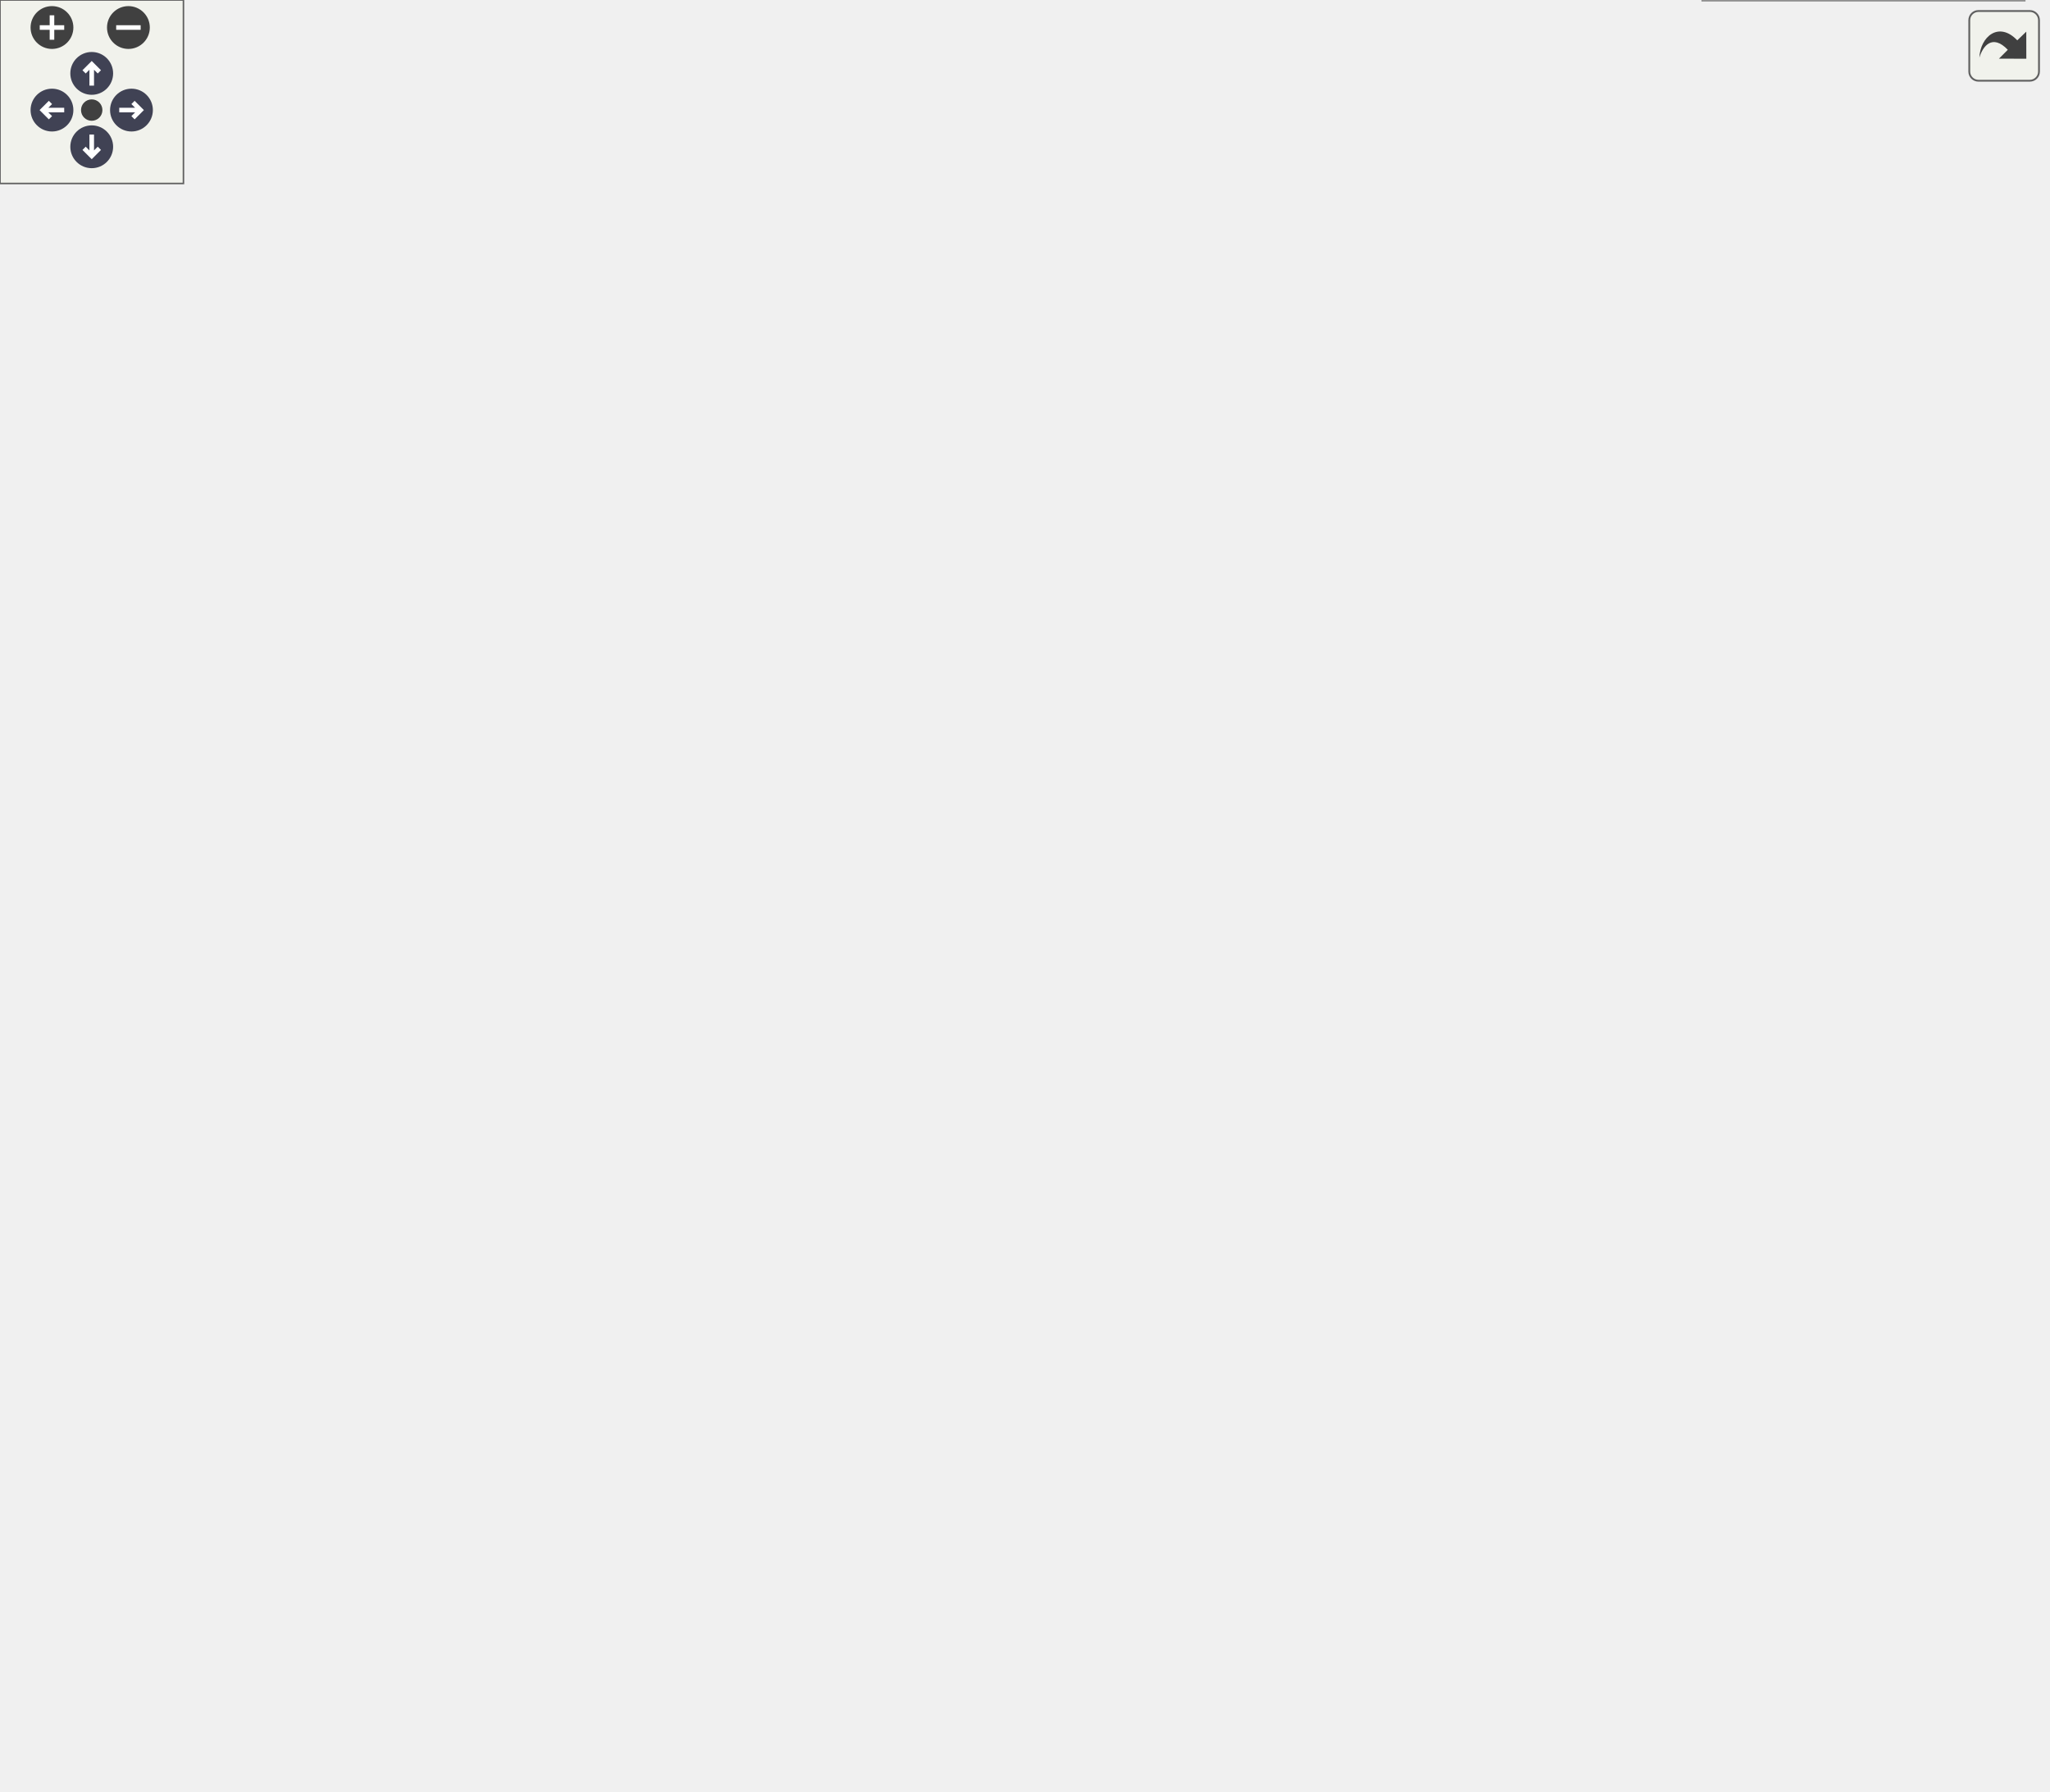
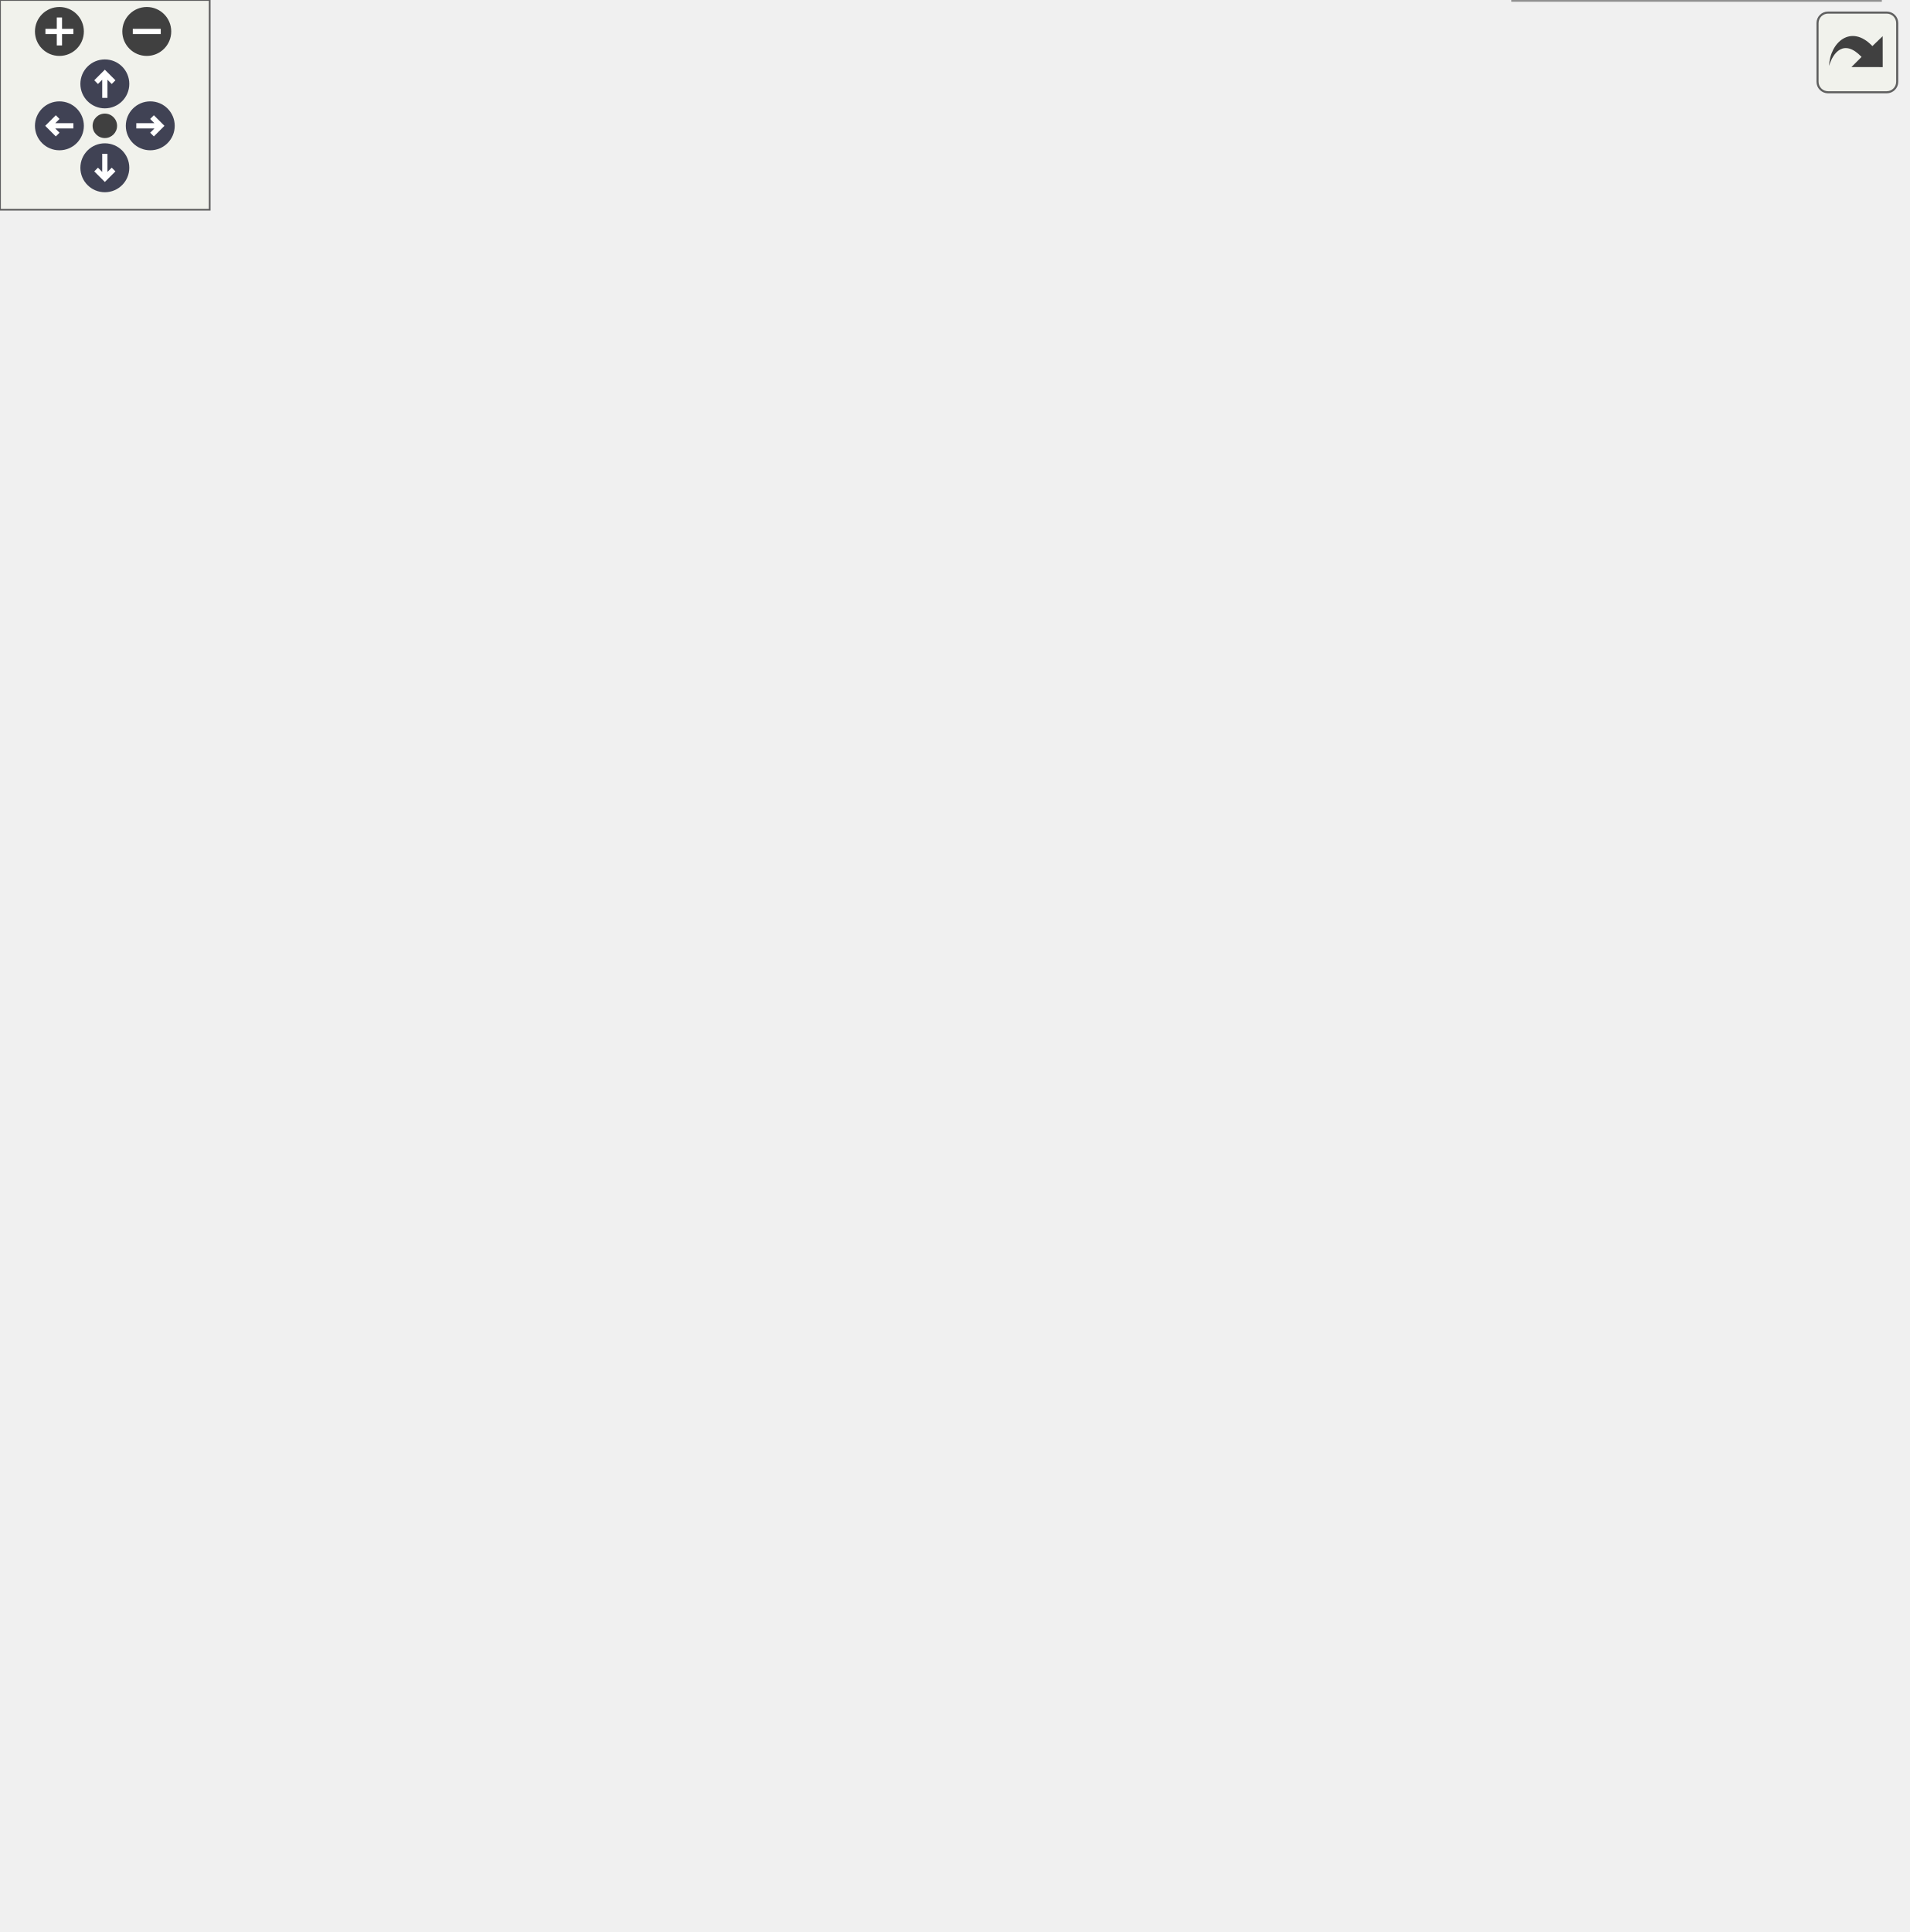
<svg xmlns="http://www.w3.org/2000/svg" xmlns:xlink="http://www.w3.org/1999/xlink" id="main" version="1.1" xml:space="preserve">
  <style type="text/css">
.node, .edge {opacity: 0.7;}
.node.selected, .edge.selected {opacity: 1;}
.edge:hover path { stroke: red; }
.edge:hover polygon { stroke: red; fill: red; }
</style>
  <defs>
    <circle id="rim" cx="0" cy="0" r="7" />
    <circle id="rim2" cx="0" cy="0" r="3.5" />
    <g id="zoomPlus">
      <use xlink:href="#rim" fill="#404040">
        <set attributeName="fill" to="#808080" begin="zoomplus.mouseover" end="zoomplus.mouseout" />
      </use>
      <path d="M-4,0h8M0,-4v8" fill="none" stroke="white" stroke-width="1.5" pointer-events="none" />
    </g>
    <g id="zoomMin">
      <use xlink:href="#rim" fill="#404040">
        <set attributeName="fill" to="#808080" begin="zoomminus.mouseover" end="zoomminus.mouseout" />
      </use>
      <path d="M-4,0h8" fill="none" stroke="white" stroke-width="1.5" pointer-events="none" />
    </g>
    <g id="arrowUp" transform="translate(30 24)">
      <use xlink:href="#rim" />
      <path pointer-events="none" fill="none" stroke="white" stroke-width="1.5" d="M0,-3.0v7 M-2.5,-0.5L0,-3.0L2.5,-0.5" />
    </g>
    <g id="arrowRight" transform="rotate(90) translate(36 -43)">
      <use xlink:href="#rim" />
      <path pointer-events="none" fill="none" stroke="white" stroke-width="1.5" d="M0,-3.0v7 M-2.5,-0.5L0,-3.0L2.5,-0.5" />
    </g>
    <g id="arrowDown" transform="rotate(180) translate(-30 -48)">
      <use xlink:href="#rim" />
      <path pointer-events="none" fill="none" stroke="white" stroke-width="1.5" d="M0,-3.0v7 M-2.5,-0.5L0,-3.0L2.5,-0.5" />
    </g>
    <g id="arrowLeft" transform="rotate(270) translate(-36 17)">
      <use xlink:href="#rim" />
      <path pointer-events="none" fill="none" stroke="white" stroke-width="1.5" d="M0,-3.0v7 M-2.5,-0.5L0,-3.0L2.5,-0.5" />
    </g>
    <g id="resetDef">
      <use xlink:href="#rim2" fill="#404040">
        <set attributeName="fill" to="#808080" begin="reset.mouseover" end="reset.mouseout" />
      </use>
    </g>
  </defs>
  <svg id="graph" class="graph">
    <g id="viewport">
      <g id="Node000001" class="node">
        <g id="a_Node000001">
          <a xlink:title=" ">
-             <polygon fill="#999999" stroke="#666666" points="404.5,-525 316.5,-525 316.5,-506 404.5,-506 404.5,-525" />
-             <text text-anchor="middle" x="360.5" y="-513" font-family="Helvetica,sans-Serif" font-size="10.00">vidre/util/uuid.hh</text>
+             <polygon fill="#999999" stroke="#666666" points="342.5,-492 254.5,-492 254.5,-473 342.5,-473 342.5,-492" />
+             <text text-anchor="middle" x="298.5" y="-480" font-family="Helvetica,sans-Serif" font-size="10.00">vidre/util/uuid.hh</text>
          </a>
        </g>
      </g>
      <g id="Node000002" class="node">
        <g id="a_Node000002">
-           <a xlink:href="examples_2core_2uuid_8cc.html" target="_top" xlink:title=" ">
-             <polygon fill="white" stroke="#666666" points="183,-470 40,-470 40,-429 183,-429 183,-470" />
-             <text text-anchor="start" x="48" y="-458" font-family="Helvetica,sans-Serif" font-size="10.00">/home/sawinski/Workspace</text>
-             <text text-anchor="start" x="48" y="-447" font-family="Helvetica,sans-Serif" font-size="10.00">/MPINB/vidre/examples/core</text>
-             <text text-anchor="middle" x="111.5" y="-436" font-family="Helvetica,sans-Serif" font-size="10.00">/uuid.cc</text>
+           <a xlink:href="src_2apps_2tools_2uuid_8cc.html" target="_top" xlink:title=" ">
+             <polygon fill="white" stroke="#666666" points="102.5,-437 6.5,-437 6.5,-418 102.5,-418 102.5,-437" />
+             <text text-anchor="middle" x="54.5" y="-425" font-family="Helvetica,sans-Serif" font-size="10.00">apps/tools/uuid.cc</text>
          </a>
        </g>
      </g>
      <g id="edge1_Node000001_Node000002" class="edge">
        <g id="a_edge1_Node000001_Node000002">
          <a xlink:title=" ">
-             <path fill="none" stroke="#63b8ff" d="M317.24,-503.38C280.32,-493.89 226.49,-480.06 183.16,-468.92" />
-             <polygon fill="#63b8ff" stroke="#63b8ff" points="316.62,-506.84 327.18,-505.94 318.36,-500.06 316.62,-506.84" />
+             <path fill="none" stroke="#63b8ff" d="M249.31,-470.82C203.58,-460.88 136.34,-446.28 94.01,-437.08" />
+             <polygon fill="#63b8ff" stroke="#63b8ff" points="248.78,-474.28 259.3,-472.98 250.27,-467.44 248.78,-474.28" />
          </a>
        </g>
      </g>
      <g id="Node000003" class="node">
        <g id="a_Node000003">
-           <a xlink:href="src_2apps_2tools_2uuid_8cc.html" target="_top" xlink:title=" ">
-             <polygon fill="white" stroke="#666666" points="297.5,-459 201.5,-459 201.5,-440 297.5,-440 297.5,-459" />
-             <text text-anchor="middle" x="249.5" y="-447" font-family="Helvetica,sans-Serif" font-size="10.00">apps/tools/uuid.cc</text>
+           <a xlink:href="examples_2core_2uuid_8cc.html" target="_top" xlink:title=" ">
+             <polygon fill="white" stroke="#666666" points="236,-437 121,-437 121,-418 236,-418 236,-437" />
+             <text text-anchor="middle" x="178.5" y="-425" font-family="Helvetica,sans-Serif" font-size="10.00">examples/core/uuid.cc</text>
          </a>
        </g>
      </g>
      <g id="edge2_Node000001_Node000003" class="edge">
        <g id="a_edge2_Node000001_Node000003">
          <a xlink:title=" ">
-             <path fill="none" stroke="#63b8ff" d="M336.84,-500.86C314.99,-488.26 283.18,-469.92 264.59,-459.2" />
-             <polygon fill="#63b8ff" stroke="#63b8ff" points="335.12,-503.91 345.53,-505.87 338.62,-497.84 335.12,-503.91" />
+             <path fill="none" stroke="#63b8ff" d="M269.97,-468.9C247.8,-459.11 217.65,-445.79 198.13,-437.17" />
+             <polygon fill="#63b8ff" stroke="#63b8ff" points="268.66,-472.15 279.22,-472.98 271.49,-465.74 268.66,-472.15" />
          </a>
        </g>
      </g>
      <g id="Node000004" class="node">
        <g id="a_Node000004">
          <a xlink:href="libs_2core_2vidre_2io_2types_8hh.html" target="_top" xlink:title=" ">
-             <polygon fill="white" stroke="#666666" points="405,-459 316,-459 316,-440 405,-440 405,-459" />
-             <text text-anchor="middle" x="360.5" y="-447" font-family="Helvetica,sans-Serif" font-size="10.00">vidre/io/types.hh</text>
+             <polygon fill="white" stroke="#666666" points="343,-437 254,-437 254,-418 343,-418 343,-437" />
+             <text text-anchor="middle" x="298.5" y="-425" font-family="Helvetica,sans-Serif" font-size="10.00">vidre/io/types.hh</text>
          </a>
        </g>
      </g>
      <g id="edge3_Node000001_Node000004" class="edge">
        <g id="a_edge3_Node000001_Node000004">
          <a xlink:title=" ">
-             <path fill="none" stroke="#63b8ff" d="M360.5,-495.58C360.5,-483.63 360.5,-468.72 360.5,-459.41" />
-             <polygon fill="#63b8ff" stroke="#63b8ff" points="357,-495.87 360.5,-505.87 364,-495.87 357,-495.87" />
+             <path fill="none" stroke="#63b8ff" d="M298.5,-462.66C298.5,-453.93 298.5,-443.99 298.5,-437.09" />
+             <polygon fill="#63b8ff" stroke="#63b8ff" points="295,-462.75 298.5,-472.75 302,-462.75 295,-462.75" />
          </a>
        </g>
      </g>
      <g id="Node000026" class="node">
        <g id="a_Node000026">
          <a xlink:href="util_8cc.html" target="_top" xlink:title=" ">
-             <polygon fill="white" stroke="#666666" points="490,-459 423,-459 423,-440 490,-440 490,-459" />
-             <text text-anchor="middle" x="456.5" y="-447" font-family="Helvetica,sans-Serif" font-size="10.00">vidre/util.cc</text>
+             <polygon fill="white" stroke="#666666" points="428,-437 361,-437 361,-418 428,-418 428,-437" />
+             <text text-anchor="middle" x="394.5" y="-425" font-family="Helvetica,sans-Serif" font-size="10.00">vidre/util.cc</text>
          </a>
        </g>
      </g>
      <g id="edge27_Node000001_Node000026" class="edge">
        <g id="a_edge27_Node000001_Node000026">
          <a xlink:title=" ">
-             <path fill="none" stroke="#63b8ff" d="M381.98,-500.18C400.84,-487.61 427.66,-469.73 443.45,-459.2" />
-             <polygon fill="#63b8ff" stroke="#63b8ff" points="379.83,-497.41 373.45,-505.87 383.71,-503.23 379.83,-497.41" />
+             <path fill="none" stroke="#63b8ff" d="M323.02,-467.97C340.56,-458.28 363.67,-445.52 378.8,-437.17" />
+             <polygon fill="#63b8ff" stroke="#63b8ff" points="320.99,-465.09 313.92,-472.98 324.37,-471.22 320.99,-465.09" />
          </a>
        </g>
      </g>
      <g id="Node000027" class="node">
        <g id="a_Node000027">
          <a xlink:href="src_2libs_2core_2vidre_2util_2uuid_8cc.html" target="_top" xlink:title=" ">
-             <polygon fill="white" stroke="#666666" points="596.5,-459 508.5,-459 508.5,-440 596.5,-440 596.5,-459" />
-             <text text-anchor="middle" x="552.5" y="-447" font-family="Helvetica,sans-Serif" font-size="10.00">vidre/util/uuid.cc</text>
+             <polygon fill="white" stroke="#666666" points="534.5,-437 446.5,-437 446.5,-418 534.5,-418 534.5,-437" />
+             <text text-anchor="middle" x="490.5" y="-425" font-family="Helvetica,sans-Serif" font-size="10.00">vidre/util/uuid.cc</text>
          </a>
        </g>
      </g>
      <g id="edge28_Node000001_Node000027" class="edge">
        <g id="a_edge28_Node000001_Node000027">
          <a xlink:title=" ">
-             <path fill="none" stroke="#63b8ff" d="M397.55,-502.94C425.4,-494.15 464.45,-481.63 498.5,-470 508.69,-466.52 519.89,-462.51 529.44,-459.03" />
-             <polygon fill="#63b8ff" stroke="#63b8ff" points="396.31,-499.66 387.82,-506 398.41,-506.33 396.31,-499.66" />
+             <path fill="none" stroke="#63b8ff" d="M339.03,-470.31C374.96,-460.39 426.66,-446.12 459.41,-437.08" />
+             <polygon fill="#63b8ff" stroke="#63b8ff" points="338.06,-466.95 329.35,-472.98 339.92,-473.7 338.06,-466.95" />
          </a>
        </g>
      </g>
      <g id="Node000005" class="node">
        <g id="a_Node000005">
          <a xlink:href="io_8hh.html" target="_top" xlink:title=" ">
-             <polygon fill="white" stroke="#666666" points="251.5,-338 189.5,-338 189.5,-319 251.5,-319 251.5,-338" />
-             <text text-anchor="middle" x="220.5" y="-326" font-family="Helvetica,sans-Serif" font-size="10.00">vidre/io.hh</text>
+             <polygon fill="white" stroke="#666666" points="189.5,-327 127.5,-327 127.5,-308 189.5,-308 189.5,-327" />
+             <text text-anchor="middle" x="158.5" y="-315" font-family="Helvetica,sans-Serif" font-size="10.00">vidre/io.hh</text>
          </a>
        </g>
      </g>
      <g id="edge4_Node000004_Node000005" class="edge">
        <g id="a_edge4_Node000004_Node000005">
          <a xlink:title=" ">
-             <path fill="none" stroke="#63b8ff" d="M328.98,-435.97C307.86,-426.46 280.39,-411.81 260.5,-393 243.27,-376.7 230.32,-351.48 224.28,-338.27" />
-             <polygon fill="#63b8ff" stroke="#63b8ff" points="327.62,-439.2 338.19,-439.98 330.41,-432.78 327.62,-439.2" />
+             <path fill="none" stroke="#63b8ff" d="M257.88,-414.61C238.37,-407.44 215.58,-396.79 198.5,-382 180.38,-366.31 167.64,-340.37 161.91,-327.02" />
+             <polygon fill="#63b8ff" stroke="#63b8ff" points="256.85,-417.96 267.44,-417.95 259.15,-411.35 256.85,-417.96" />
          </a>
        </g>
      </g>
      <g id="Node000008" class="node">
        <g id="a_Node000008">
          <a xlink:href="file_8hh.html" target="_top" xlink:title=" ">
-             <polygon fill="white" stroke="#666666" points="347,-393 270,-393 270,-374 347,-374 347,-393" />
-             <text text-anchor="middle" x="308.5" y="-381" font-family="Helvetica,sans-Serif" font-size="10.00">vidre/io/file.hh</text>
+             <polygon fill="white" stroke="#666666" points="285,-382 208,-382 208,-363 285,-363 285,-382" />
+             <text text-anchor="middle" x="246.5" y="-370" font-family="Helvetica,sans-Serif" font-size="10.00">vidre/io/file.hh</text>
          </a>
        </g>
      </g>
      <g id="edge7_Node000004_Node000008" class="edge">
        <g id="a_edge7_Node000004_Node000008">
          <a xlink:title=" ">
-             <path fill="none" stroke="#63b8ff" d="M346.9,-431.77C336.93,-419.49 323.77,-403.3 315.74,-393.41" />
-             <polygon fill="#63b8ff" stroke="#63b8ff" points="344.46,-434.31 353.49,-439.87 349.9,-429.9 344.46,-434.31" />
+             <path fill="none" stroke="#63b8ff" d="M282.82,-410.52C273.66,-401.18 262.45,-389.75 254.93,-382.09" />
+             <polygon fill="#63b8ff" stroke="#63b8ff" points="280.41,-413.06 289.91,-417.75 285.41,-408.16 280.41,-413.06" />
          </a>
        </g>
      </g>
      <g id="Node000023" class="node">
        <g id="a_Node000023">
          <a xlink:href="core_2vidre_2io_2packet_8hh.html" target="_top" xlink:title=" ">
-             <polygon fill="white" stroke="#666666" points="459.5,-393 365.5,-393 365.5,-374 459.5,-374 459.5,-393" />
-             <text text-anchor="middle" x="412.5" y="-381" font-family="Helvetica,sans-Serif" font-size="10.00">vidre/io/packet.hh</text>
+             <polygon fill="white" stroke="#666666" points="397.5,-382 303.5,-382 303.5,-363 397.5,-363 397.5,-382" />
+             <text text-anchor="middle" x="350.5" y="-370" font-family="Helvetica,sans-Serif" font-size="10.00">vidre/io/packet.hh</text>
          </a>
        </g>
      </g>
      <g id="edge24_Node000004_Node000023" class="edge">
        <g id="a_edge24_Node000004_Node000023">
          <a xlink:title=" ">
-             <path fill="none" stroke="#63b8ff" d="M374.1,-431.77C384.07,-419.49 397.23,-403.3 405.26,-393.41" />
-             <polygon fill="#63b8ff" stroke="#63b8ff" points="371.1,-429.9 367.51,-439.87 376.54,-434.31 371.1,-429.9" />
+             <path fill="none" stroke="#63b8ff" d="M314.18,-410.52C323.34,-401.18 334.55,-389.75 342.07,-382.09" />
+             <polygon fill="#63b8ff" stroke="#63b8ff" points="311.59,-408.16 307.09,-417.75 316.59,-413.06 311.59,-408.16" />
          </a>
        </g>
      </g>
      <g id="Node000025" class="node">
        <g id="a_Node000025">
          <a xlink:href="io_2types_8cc.html" target="_top" xlink:title=" ">
-             <polygon fill="white" stroke="#666666" points="567,-393 478,-393 478,-374 567,-374 567,-393" />
-             <text text-anchor="middle" x="522.5" y="-381" font-family="Helvetica,sans-Serif" font-size="10.00">vidre/io/types.cc</text>
+             <polygon fill="white" stroke="#666666" points="505,-382 416,-382 416,-363 505,-363 505,-382" />
+             <text text-anchor="middle" x="460.5" y="-370" font-family="Helvetica,sans-Serif" font-size="10.00">vidre/io/types.cc</text>
          </a>
        </g>
      </g>
      <g id="edge26_Node000004_Node000025" class="edge">
        <g id="a_edge26_Node000004_Node000025">
          <a xlink:title=" ">
-             <path fill="none" stroke="#63b8ff" d="M391.7,-436.18C423.71,-423.53 472.69,-404.18 500.74,-393.1" />
-             <polygon fill="#63b8ff" stroke="#63b8ff" points="390.36,-432.94 382.35,-439.87 392.93,-439.45 390.36,-432.94" />
+             <path fill="none" stroke="#63b8ff" d="M334.27,-414.8C364.5,-404.91 407.11,-390.97 434.27,-382.08" />
+             <polygon fill="#63b8ff" stroke="#63b8ff" points="332.94,-411.55 324.53,-417.98 335.12,-418.2 332.94,-411.55" />
          </a>
        </g>
      </g>
      <g id="Node000006" class="node">
        <g id="a_Node000006">
          <a xlink:href="datachain_8cc.html" target="_top" xlink:title=" ">
-             <polygon fill="white" stroke="#666666" points="171,-283 0,-283 0,-242 171,-242 171,-283" />
-             <text text-anchor="start" x="8" y="-271" font-family="Helvetica,sans-Serif" font-size="10.00">/home/sawinski/Workspace</text>
-             <text text-anchor="start" x="8" y="-260" font-family="Helvetica,sans-Serif" font-size="10.00">/MPINB/vidre/examples/playground</text>
-             <text text-anchor="middle" x="85.5" y="-249" font-family="Helvetica,sans-Serif" font-size="10.00">/datachain.cc</text>
+             <polygon fill="white" stroke="#666666" points="109,-272 0,-272 0,-242 109,-242 109,-272" />
+             <text text-anchor="start" x="8" y="-260" font-family="Helvetica,sans-Serif" font-size="10.00">examples/playground</text>
+             <text text-anchor="middle" x="54.5" y="-249" font-family="Helvetica,sans-Serif" font-size="10.00">/datachain.cc</text>
          </a>
        </g>
      </g>
      <g id="edge5_Node000005_Node000006" class="edge">
        <g id="a_edge5_Node000005_Node000006">
          <a xlink:title=" ">
-             <path fill="none" stroke="#63b8ff" d="M193.24,-314.58C174.14,-305.52 148.26,-293.25 126.65,-283.01" />
-             <polygon fill="#63b8ff" stroke="#63b8ff" points="191.76,-317.75 202.29,-318.87 194.76,-311.42 191.76,-317.75" />
+             <path fill="none" stroke="#63b8ff" d="M134.17,-302.81C117.76,-293.58 96.16,-281.43 79.59,-272.11" />
+             <polygon fill="#63b8ff" stroke="#63b8ff" points="132.72,-306.02 143.15,-307.87 136.15,-299.91 132.72,-306.02" />
          </a>
        </g>
      </g>
      <g id="Node000007" class="node">
        <g id="a_Node000007">
          <a xlink:href="io_8cc.html" target="_top" xlink:title=" ">
-             <polygon fill="white" stroke="#666666" points="251.5,-272 189.5,-272 189.5,-253 251.5,-253 251.5,-272" />
-             <text text-anchor="middle" x="220.5" y="-260" font-family="Helvetica,sans-Serif" font-size="10.00">vidre/io.cc</text>
+             <polygon fill="white" stroke="#666666" points="189.5,-266.5 127.5,-266.5 127.5,-247.5 189.5,-247.5 189.5,-266.5" />
+             <text text-anchor="middle" x="158.5" y="-254.5" font-family="Helvetica,sans-Serif" font-size="10.00">vidre/io.cc</text>
          </a>
        </g>
      </g>
      <g id="edge6_Node000005_Node000007" class="edge">
        <g id="a_edge6_Node000005_Node000007">
          <a xlink:title=" ">
-             <path fill="none" stroke="#63b8ff" d="M220.5,-308.58C220.5,-296.63 220.5,-281.72 220.5,-272.41" />
-             <polygon fill="#63b8ff" stroke="#63b8ff" points="217,-308.87 220.5,-318.87 224,-308.87 217,-308.87" />
+             <path fill="none" stroke="#63b8ff" d="M158.5,-297.66C158.5,-287.24 158.5,-274.8 158.5,-266.67" />
+             <polygon fill="#63b8ff" stroke="#63b8ff" points="155,-297.87 158.5,-307.87 162,-297.87 155,-297.87" />
          </a>
        </g>
      </g>
      <g id="edge8_Node000008_Node000005" class="edge">
        <g id="a_edge8_Node000008_Node000005">
          <a xlink:title=" ">
-             <path fill="none" stroke="#63b8ff" d="M285.58,-368.7C269.55,-359.04 248.63,-346.44 234.9,-338.17" />
-             <polygon fill="#63b8ff" stroke="#63b8ff" points="283.99,-371.82 294.36,-373.98 287.6,-365.83 283.99,-371.82" />
+             <path fill="none" stroke="#63b8ff" d="M223.58,-357.7C207.55,-348.04 186.63,-335.44 172.9,-327.17" />
+             <polygon fill="#63b8ff" stroke="#63b8ff" points="221.99,-360.82 232.36,-362.98 225.6,-354.83 221.99,-360.82" />
          </a>
        </g>
      </g>
      <g id="Node000009" class="node">
        <g id="a_Node000009">
          <a xlink:href="file_8cc.html" target="_top" xlink:title=" ">
-             <polygon fill="white" stroke="#666666" points="347,-338 270,-338 270,-319 347,-319 347,-338" />
-             <text text-anchor="middle" x="308.5" y="-326" font-family="Helvetica,sans-Serif" font-size="10.00">vidre/io/file.cc</text>
+             <polygon fill="white" stroke="#666666" points="285,-327 208,-327 208,-308 285,-308 285,-327" />
+             <text text-anchor="middle" x="246.5" y="-315" font-family="Helvetica,sans-Serif" font-size="10.00">vidre/io/file.cc</text>
          </a>
        </g>
      </g>
      <g id="edge9_Node000008_Node000009" class="edge">
        <g id="a_edge9_Node000008_Node000009">
          <a xlink:title=" ">
-             <path fill="none" stroke="#63b8ff" d="M308.5,-363.66C308.5,-354.93 308.5,-344.99 308.5,-338.09" />
-             <polygon fill="#63b8ff" stroke="#63b8ff" points="305,-363.75 308.5,-373.75 312,-363.75 305,-363.75" />
+             <path fill="none" stroke="#63b8ff" d="M246.5,-352.66C246.5,-343.93 246.5,-333.99 246.5,-327.09" />
+             <polygon fill="#63b8ff" stroke="#63b8ff" points="243,-352.75 246.5,-362.75 250,-352.75 243,-352.75" />
          </a>
        </g>
      </g>
      <g id="Node000010" class="node">
        <g id="a_Node000010">
          <a xlink:href="raw_8hh.html" target="_top" xlink:title=" ">
-             <polygon fill="white" stroke="#666666" points="469.5,-338 365.5,-338 365.5,-319 469.5,-319 469.5,-338" />
-             <text text-anchor="middle" x="417.5" y="-326" font-family="Helvetica,sans-Serif" font-size="10.00">vidre/storage/raw.hh</text>
+             <polygon fill="white" stroke="#666666" points="407.5,-327 303.5,-327 303.5,-308 407.5,-308 407.5,-327" />
+             <text text-anchor="middle" x="355.5" y="-315" font-family="Helvetica,sans-Serif" font-size="10.00">vidre/storage/raw.hh</text>
          </a>
        </g>
      </g>
      <g id="edge10_Node000008_Node000010" class="edge">
        <g id="a_edge10_Node000008_Node000010">
          <a xlink:title=" ">
-             <path fill="none" stroke="#63b8ff" d="M335.23,-369.5C355.29,-359.75 382.18,-346.68 399.67,-338.17" />
-             <polygon fill="#63b8ff" stroke="#63b8ff" points="333.48,-366.46 326.01,-373.98 336.54,-372.76 333.48,-366.46" />
+             <path fill="none" stroke="#63b8ff" d="M273.23,-358.5C293.29,-348.75 320.18,-335.68 337.67,-327.17" />
+             <polygon fill="#63b8ff" stroke="#63b8ff" points="271.48,-355.46 264.01,-362.98 274.54,-361.76 271.48,-355.46" />
          </a>
        </g>
      </g>
      <g id="Node000011" class="node">
        <g id="a_Node000011">
          <a xlink:href="examples_2core_2raw_8cc.html" target="_top" xlink:title=" ">
-             <polygon fill="white" stroke="#666666" points="443,-277.5 270,-277.5 270,-247.5 443,-247.5 443,-277.5" />
-             <text text-anchor="start" x="278" y="-265.5" font-family="Helvetica,sans-Serif" font-size="10.00">/home/sawinski/Workspace</text>
-             <text text-anchor="middle" x="356.5" y="-254.5" font-family="Helvetica,sans-Serif" font-size="10.00">/MPINB/vidre/examples/core/raw.cc</text>
+             <polygon fill="white" stroke="#666666" points="319,-266.5 208,-266.5 208,-247.5 319,-247.5 319,-266.5" />
+             <text text-anchor="middle" x="263.5" y="-254.5" font-family="Helvetica,sans-Serif" font-size="10.00">examples/core/raw.cc</text>
          </a>
        </g>
      </g>
      <g id="edge11_Node000010_Node000011" class="edge">
        <g id="a_edge11_Node000010_Node000011">
          <a xlink:title=" ">
-             <path fill="none" stroke="#63b8ff" d="M402.11,-311.35C392.28,-301.04 379.66,-287.8 370.19,-277.86" />
-             <polygon fill="#63b8ff" stroke="#63b8ff" points="399.84,-314.04 409.27,-318.87 404.91,-309.22 399.84,-314.04" />
+             <path fill="none" stroke="#63b8ff" d="M333.43,-302.47C315.91,-291.32 291.97,-276.1 277.13,-266.67" />
+             <polygon fill="#63b8ff" stroke="#63b8ff" points="331.61,-305.46 341.93,-307.87 335.36,-299.55 331.61,-305.46" />
          </a>
        </g>
      </g>
      <g id="Node000012" class="node">
        <g id="a_Node000012">
          <a xlink:href="storage_8hh.html" target="_top" xlink:title=" ">
-             <polygon fill="white" stroke="#666666" points="547.5,-272 461.5,-272 461.5,-253 547.5,-253 547.5,-272" />
-             <text text-anchor="middle" x="504.5" y="-260" font-family="Helvetica,sans-Serif" font-size="10.00">vidre/storage.hh</text>
+             <polygon fill="white" stroke="#666666" points="423.5,-266.5 337.5,-266.5 337.5,-247.5 423.5,-247.5 423.5,-266.5" />
+             <text text-anchor="middle" x="380.5" y="-254.5" font-family="Helvetica,sans-Serif" font-size="10.00">vidre/storage.hh</text>
          </a>
        </g>
      </g>
      <g id="edge12_Node000010_Node000012" class="edge">
        <g id="a_edge12_Node000010_Node000012">
          <a xlink:title=" ">
-             <path fill="none" stroke="#63b8ff" d="M437.44,-312.83C454.5,-300.28 478.49,-282.63 492.67,-272.2" />
-             <polygon fill="#63b8ff" stroke="#63b8ff" points="435.21,-310.12 429.23,-318.87 439.36,-315.76 435.21,-310.12" />
+             <path fill="none" stroke="#63b8ff" d="M363.13,-298.65C367.66,-288.04 373.21,-275.06 376.8,-266.67" />
+             <polygon fill="#63b8ff" stroke="#63b8ff" points="359.9,-297.3 359.19,-307.87 366.34,-300.05 359.9,-297.3" />
          </a>
        </g>
      </g>
      <g id="Node000022" class="node">
        <g id="a_Node000022">
          <a xlink:href="src_2libs_2core_2vidre_2storage_2raw_8cc.html" target="_top" xlink:title=" ">
-             <polygon fill="white" stroke="#666666" points="669.5,-272 565.5,-272 565.5,-253 669.5,-253 669.5,-272" />
-             <text text-anchor="middle" x="617.5" y="-260" font-family="Helvetica,sans-Serif" font-size="10.00">vidre/storage/raw.cc</text>
+             <polygon fill="white" stroke="#666666" points="545.5,-266.5 441.5,-266.5 441.5,-247.5 545.5,-247.5 545.5,-266.5" />
+             <text text-anchor="middle" x="493.5" y="-254.5" font-family="Helvetica,sans-Serif" font-size="10.00">vidre/storage/raw.cc</text>
          </a>
        </g>
      </g>
      <g id="edge23_Node000010_Node000022" class="edge">
        <g id="a_edge23_Node000010_Node000022">
          <a xlink:title=" ">
-             <path fill="none" stroke="#63b8ff" d="M454.24,-315.74C493.71,-303.11 555.48,-283.35 590.64,-272.1" />
-             <polygon fill="#63b8ff" stroke="#63b8ff" points="452.93,-312.49 444.47,-318.87 455.06,-319.15 452.93,-312.49" />
+             <path fill="none" stroke="#63b8ff" d="M384.79,-304.08C411.45,-292.78 450.1,-276.4 473.41,-266.52" />
+             <polygon fill="#63b8ff" stroke="#63b8ff" points="383.41,-300.87 375.57,-307.99 386.14,-307.31 383.41,-300.87" />
          </a>
        </g>
      </g>
      <g id="Node000013" class="node">
        <g id="a_Node000013">
          <a xlink:href="ccv_8hh.html" target="_top" xlink:title=" ">
-             <polygon fill="white" stroke="#666666" points="383,-206 276,-206 276,-176 383,-176 383,-206" />
-             <text text-anchor="start" x="284" y="-194" font-family="Helvetica,sans-Serif" font-size="10.00">plugins/storage/ccv</text>
-             <text text-anchor="middle" x="329.5" y="-183" font-family="Helvetica,sans-Serif" font-size="10.00">/vidre/storage/ccv.hh</text>
+             <polygon fill="white" stroke="#666666" points="259,-206 132,-206 132,-176 259,-176 259,-206" />
+             <text text-anchor="start" x="140" y="-194" font-family="Helvetica,sans-Serif" font-size="10.00">storage/ccv/vidre/storage</text>
+             <text text-anchor="middle" x="195.5" y="-183" font-family="Helvetica,sans-Serif" font-size="10.00">/ccv.hh</text>
          </a>
        </g>
      </g>
      <g id="edge13_Node000012_Node000013" class="edge">
        <g id="a_edge13_Node000012_Node000013">
          <a xlink:title=" ">
-             <path fill="none" stroke="#63b8ff" d="M473.36,-249.13C442.9,-237.04 396.57,-218.64 364.77,-206.01" />
-             <polygon fill="#63b8ff" stroke="#63b8ff" points="472.46,-252.54 483.04,-252.98 475.04,-246.03 472.46,-252.54" />
+             <path fill="none" stroke="#63b8ff" d="M346.01,-244.07C314.93,-233.31 269.19,-217.49 236.3,-206.12" />
+             <polygon fill="#63b8ff" stroke="#63b8ff" points="344.96,-247.41 355.55,-247.37 347.24,-240.79 344.96,-247.41" />
          </a>
        </g>
      </g>
      <g id="Node000015" class="node">
        <g id="a_Node000015">
          <a xlink:href="storage_8cc.html" target="_top" xlink:title=" ">
-             <polygon fill="white" stroke="#666666" points="492.5,-200.5 406.5,-200.5 406.5,-181.5 492.5,-181.5 492.5,-200.5" />
-             <text text-anchor="middle" x="449.5" y="-188.5" font-family="Helvetica,sans-Serif" font-size="10.00">vidre/storage.cc</text>
+             <polygon fill="white" stroke="#666666" points="368.5,-200.5 282.5,-200.5 282.5,-181.5 368.5,-181.5 368.5,-200.5" />
+             <text text-anchor="middle" x="325.5" y="-188.5" font-family="Helvetica,sans-Serif" font-size="10.00">vidre/storage.cc</text>
          </a>
        </g>
      </g>
      <g id="edge15_Node000012_Node000015" class="edge">
        <g id="a_edge15_Node000012_Node000015">
          <a xlink:title=" ">
-             <path fill="none" stroke="#63b8ff" d="M491.55,-245.13C480.51,-231.18 465.07,-211.67 456.3,-200.59" />
-             <polygon fill="#63b8ff" stroke="#63b8ff" points="488.81,-247.31 497.76,-252.98 494.29,-242.96 488.81,-247.31" />
+             <path fill="none" stroke="#63b8ff" d="M366.43,-239.62C355.84,-227.31 341.74,-210.89 333.15,-200.91" />
+             <polygon fill="#63b8ff" stroke="#63b8ff" points="363.91,-242.07 373.08,-247.37 369.22,-237.5 363.91,-242.07" />
          </a>
        </g>
      </g>
      <g id="Node000016" class="node">
        <g id="a_Node000016">
          <a xlink:href="pixel_8hh.html" target="_top" xlink:title=" ">
-             <polygon fill="white" stroke="#666666" points="606,-206 511,-206 511,-176 606,-176 606,-206" />
-             <text text-anchor="start" x="519" y="-194" font-family="Helvetica,sans-Serif" font-size="10.00">vidre/video/format</text>
-             <text text-anchor="middle" x="558.5" y="-183" font-family="Helvetica,sans-Serif" font-size="10.00">/pixel.hh</text>
+             <polygon fill="white" stroke="#666666" points="482,-206 387,-206 387,-176 482,-176 482,-206" />
+             <text text-anchor="start" x="395" y="-194" font-family="Helvetica,sans-Serif" font-size="10.00">vidre/video/format</text>
+             <text text-anchor="middle" x="434.5" y="-183" font-family="Helvetica,sans-Serif" font-size="10.00">/pixel.hh</text>
          </a>
        </g>
      </g>
      <g id="edge16_Node000012_Node000016" class="edge">
        <g id="a_edge16_Node000012_Node000016">
          <a xlink:title=" ">
-             <path fill="none" stroke="#63b8ff" d="M517.45,-244.84C526.63,-233.02 538.81,-217.34 547.52,-206.14" />
-             <polygon fill="#63b8ff" stroke="#63b8ff" points="514.49,-242.93 511.12,-252.98 520.02,-247.23 514.49,-242.93" />
+             <path fill="none" stroke="#63b8ff" d="M394.38,-239.54C403.04,-229.28 414.08,-216.2 422.38,-206.36" />
+             <polygon fill="#63b8ff" stroke="#63b8ff" points="391.56,-237.47 387.78,-247.37 396.91,-241.98 391.56,-237.47" />
          </a>
        </g>
      </g>
      <g id="Node000019" class="node">
        <g id="a_Node000019">
          <a xlink:href="video_2vidre_2video_2frame_8hh.html" target="_top" xlink:title=" ">
-             <polygon fill="white" stroke="#666666" points="662,-74 557,-74 557,-55 662,-55 662,-74" />
-             <text text-anchor="middle" x="609.5" y="-62" font-family="Helvetica,sans-Serif" font-size="10.00">vidre/video/frame.hh</text>
+             <polygon fill="white" stroke="#666666" points="538,-74 433,-74 433,-55 538,-55 538,-74" />
+             <text text-anchor="middle" x="485.5" y="-62" font-family="Helvetica,sans-Serif" font-size="10.00">vidre/video/frame.hh</text>
          </a>
        </g>
      </g>
      <g id="edge22_Node000012_Node000019" class="edge">
        <g id="a_edge22_Node000012_Node000019">
          <a xlink:title=" ">
-             <path fill="none" stroke="#63b8ff" d="M536.54,-249.14C565.32,-237.39 604.53,-219.54 614.5,-206 639.95,-171.41 632.87,-152.31 625.5,-110 623.24,-97.06 617.56,-82.91 613.61,-74.12" />
-             <polygon fill="#63b8ff" stroke="#63b8ff" points="535.21,-245.9 527.24,-252.88 537.82,-252.4 535.21,-245.9" />
+             <path fill="none" stroke="#63b8ff" d="M415.87,-244.04C444.23,-233.74 480.85,-218.58 490.5,-206 516.65,-171.93 508.87,-152.31 501.5,-110 499.24,-97.06 493.56,-82.91 489.61,-74.12" />
+             <polygon fill="#63b8ff" stroke="#63b8ff" points="414.48,-240.82 406.24,-247.47 416.83,-247.41 414.48,-240.82" />
          </a>
        </g>
      </g>
      <g id="Node000014" class="node">
        <g id="a_Node000014">
          <a xlink:href="ccv_8cc.html" target="_top" xlink:title=" ">
-             <polygon fill="white" stroke="#666666" points="377,-140 270,-140 270,-110 377,-110 377,-140" />
-             <text text-anchor="start" x="278" y="-128" font-family="Helvetica,sans-Serif" font-size="10.00">plugins/storage/ccv</text>
-             <text text-anchor="middle" x="323.5" y="-117" font-family="Helvetica,sans-Serif" font-size="10.00">/vidre/storage/ccv.cc</text>
+             <polygon fill="white" stroke="#666666" points="253,-140 126,-140 126,-110 253,-110 253,-140" />
+             <text text-anchor="start" x="134" y="-128" font-family="Helvetica,sans-Serif" font-size="10.00">storage/ccv/vidre/storage</text>
+             <text text-anchor="middle" x="189.5" y="-117" font-family="Helvetica,sans-Serif" font-size="10.00">/ccv.cc</text>
          </a>
        </g>
      </g>
      <g id="edge14_Node000013_Node000014" class="edge">
        <g id="a_edge14_Node000013_Node000014">
          <a xlink:title=" ">
-             <path fill="none" stroke="#63b8ff" d="M327.23,-165.83C326.42,-157.17 325.53,-147.7 324.83,-140.16" />
-             <polygon fill="#63b8ff" stroke="#63b8ff" points="323.75,-166.17 328.17,-175.8 330.72,-165.51 323.75,-166.17" />
+             <path fill="none" stroke="#63b8ff" d="M193.23,-165.83C192.42,-157.17 191.53,-147.7 190.83,-140.16" />
+             <polygon fill="#63b8ff" stroke="#63b8ff" points="189.75,-166.17 194.17,-175.8 196.72,-165.51 189.75,-166.17" />
          </a>
        </g>
      </g>
      <g id="Node000017" class="node">
        <g id="a_Node000017">
          <a xlink:href="video_2vidre_2video_2format_8hh.html" target="_top" xlink:title=" ">
-             <polygon fill="white" stroke="#666666" points="503.5,-134.5 395.5,-134.5 395.5,-115.5 503.5,-115.5 503.5,-134.5" />
-             <text text-anchor="middle" x="449.5" y="-122.5" font-family="Helvetica,sans-Serif" font-size="10.00">vidre/video/format.hh</text>
+             <polygon fill="white" stroke="#666666" points="379.5,-134.5 271.5,-134.5 271.5,-115.5 379.5,-115.5 379.5,-134.5" />
+             <text text-anchor="middle" x="325.5" y="-122.5" font-family="Helvetica,sans-Serif" font-size="10.00">vidre/video/format.hh</text>
          </a>
        </g>
      </g>
      <g id="edge17_Node000016_Node000017" class="edge">
        <g id="a_edge17_Node000016_Node000017">
          <a xlink:title=" ">
-             <path fill="none" stroke="#63b8ff" d="M525.82,-170.81C505.25,-158.73 479.7,-143.73 464.01,-134.52" />
-             <polygon fill="#63b8ff" stroke="#63b8ff" points="524.18,-173.91 534.58,-175.95 527.73,-167.87 524.18,-173.91" />
+             <path fill="none" stroke="#63b8ff" d="M401.82,-170.81C381.25,-158.73 355.7,-143.73 340.01,-134.52" />
+             <polygon fill="#63b8ff" stroke="#63b8ff" points="400.18,-173.91 410.58,-175.95 403.73,-167.87 400.18,-173.91" />
          </a>
        </g>
      </g>
      <g id="Node000021" class="node">
        <g id="a_Node000021">
          <a xlink:href="pixel_8cc.html" target="_top" xlink:title=" ">
-             <polygon fill="white" stroke="#666666" points="617,-140 522,-140 522,-110 617,-110 617,-140" />
-             <text text-anchor="start" x="530" y="-128" font-family="Helvetica,sans-Serif" font-size="10.00">vidre/video/format</text>
-             <text text-anchor="middle" x="569.5" y="-117" font-family="Helvetica,sans-Serif" font-size="10.00">/pixel.cc</text>
+             <polygon fill="white" stroke="#666666" points="493,-140 398,-140 398,-110 493,-110 493,-140" />
+             <text text-anchor="start" x="406" y="-128" font-family="Helvetica,sans-Serif" font-size="10.00">vidre/video/format</text>
+             <text text-anchor="middle" x="445.5" y="-117" font-family="Helvetica,sans-Serif" font-size="10.00">/pixel.cc</text>
          </a>
        </g>
      </g>
      <g id="edge21_Node000016_Node000021" class="edge">
        <g id="a_edge21_Node000016_Node000021">
          <a xlink:title=" ">
-             <path fill="none" stroke="#63b8ff" d="M562.66,-165.83C564.14,-157.17 565.77,-147.7 567.07,-140.16" />
-             <polygon fill="#63b8ff" stroke="#63b8ff" points="559.19,-165.35 560.94,-175.8 566.08,-166.53 559.19,-165.35" />
+             <path fill="none" stroke="#63b8ff" d="M438.66,-165.83C440.14,-157.17 441.77,-147.7 443.07,-140.16" />
+             <polygon fill="#63b8ff" stroke="#63b8ff" points="435.19,-165.35 436.94,-175.8 442.08,-166.53 435.19,-165.35" />
          </a>
        </g>
      </g>
      <g id="Node000018" class="node">
        <g id="a_Node000018">
          <a xlink:href="format_8cc.html" target="_top" xlink:title=" ">
-             <polygon fill="white" stroke="#666666" points="503.5,-74 395.5,-74 395.5,-55 503.5,-55 503.5,-74" />
-             <text text-anchor="middle" x="449.5" y="-62" font-family="Helvetica,sans-Serif" font-size="10.00">vidre/video/format.cc</text>
+             <polygon fill="white" stroke="#666666" points="379.5,-74 271.5,-74 271.5,-55 379.5,-55 379.5,-74" />
+             <text text-anchor="middle" x="325.5" y="-62" font-family="Helvetica,sans-Serif" font-size="10.00">vidre/video/format.cc</text>
          </a>
        </g>
      </g>
      <g id="edge18_Node000017_Node000018" class="edge">
        <g id="a_edge18_Node000017_Node000018">
          <a xlink:title=" ">
-             <path fill="none" stroke="#63b8ff" d="M449.5,-105.16C449.5,-94.74 449.5,-82.3 449.5,-74.17" />
-             <polygon fill="#63b8ff" stroke="#63b8ff" points="446,-105.37 449.5,-115.37 453,-105.37 446,-105.37" />
+             <path fill="none" stroke="#63b8ff" d="M325.5,-105.16C325.5,-94.74 325.5,-82.3 325.5,-74.17" />
+             <polygon fill="#63b8ff" stroke="#63b8ff" points="322,-105.37 325.5,-115.37 329,-105.37 322,-105.37" />
          </a>
        </g>
      </g>
      <g id="edge19_Node000017_Node000019" class="edge">
        <g id="a_edge19_Node000017_Node000019">
          <a xlink:title=" ">
-             <path fill="none" stroke="#63b8ff" d="M482.25,-112.02C513.19,-100.71 558.82,-84.03 586.21,-74.02" />
-             <polygon fill="#63b8ff" stroke="#63b8ff" points="480.96,-108.77 472.77,-115.49 483.36,-115.35 480.96,-108.77" />
+             <path fill="none" stroke="#63b8ff" d="M358.25,-112.02C389.19,-100.71 434.82,-84.03 462.21,-74.02" />
+             <polygon fill="#63b8ff" stroke="#63b8ff" points="356.96,-108.77 348.77,-115.49 359.36,-115.35 356.96,-108.77" />
          </a>
        </g>
      </g>
      <g id="Node000020" class="node">
        <g id="a_Node000020">
          <a xlink:href="frame_8cc.html" target="_top" xlink:title=" ">
-             <polygon fill="white" stroke="#666666" points="662,-19 557,-19 557,0 662,0 662,-19" />
-             <text text-anchor="middle" x="609.5" y="-7" font-family="Helvetica,sans-Serif" font-size="10.00">vidre/video/frame.cc</text>
+             <polygon fill="white" stroke="#666666" points="538,-19 433,-19 433,0 538,0 538,-19" />
+             <text text-anchor="middle" x="485.5" y="-7" font-family="Helvetica,sans-Serif" font-size="10.00">vidre/video/frame.cc</text>
          </a>
        </g>
      </g>
      <g id="edge20_Node000019_Node000020" class="edge">
        <g id="a_edge20_Node000019_Node000020">
          <a xlink:title=" ">
-             <path fill="none" stroke="#63b8ff" d="M609.5,-44.66C609.5,-35.93 609.5,-25.99 609.5,-19.09" />
-             <polygon fill="#63b8ff" stroke="#63b8ff" points="606,-44.75 609.5,-54.75 613,-44.75 606,-44.75" />
+             <path fill="none" stroke="#63b8ff" d="M485.5,-44.66C485.5,-35.93 485.5,-25.99 485.5,-19.09" />
+             <polygon fill="#63b8ff" stroke="#63b8ff" points="482,-44.75 485.5,-54.75 489,-44.75 482,-44.75" />
          </a>
        </g>
      </g>
      <g id="Node000024" class="node">
        <g id="a_Node000024">
          <a xlink:href="packet_8cc.html" target="_top" xlink:title=" ">
-             <polygon fill="white" stroke="#666666" points="581.5,-338 487.5,-338 487.5,-319 581.5,-319 581.5,-338" />
-             <text text-anchor="middle" x="534.5" y="-326" font-family="Helvetica,sans-Serif" font-size="10.00">vidre/io/packet.cc</text>
+             <polygon fill="white" stroke="#666666" points="519.5,-327 425.5,-327 425.5,-308 519.5,-308 519.5,-327" />
+             <text text-anchor="middle" x="472.5" y="-315" font-family="Helvetica,sans-Serif" font-size="10.00">vidre/io/packet.cc</text>
          </a>
        </g>
      </g>
      <g id="edge25_Node000023_Node000024" class="edge">
        <g id="a_edge25_Node000023_Node000024">
          <a xlink:title=" ">
-             <path fill="none" stroke="#63b8ff" d="M441.51,-369.9C464.04,-360.11 494.7,-346.79 514.54,-338.17" />
-             <polygon fill="#63b8ff" stroke="#63b8ff" points="439.88,-366.79 432.1,-373.98 442.67,-373.21 439.88,-366.79" />
+             <path fill="none" stroke="#63b8ff" d="M379.51,-358.9C402.04,-349.11 432.7,-335.79 452.54,-327.17" />
+             <polygon fill="#63b8ff" stroke="#63b8ff" points="377.88,-355.79 370.1,-362.98 380.67,-362.21 377.88,-355.79" />
          </a>
        </g>
      </g>
    </g>
  </svg>
  <g id="navigator" transform="translate(0 0)" fill="#404254">
    <rect fill="#f2f5e9" fill-opacity="0.5" stroke="#606060" stroke-width=".5" x="0" y="0" width="60" height="60" />
    <use id="zoomplus" xlink:href="#zoomPlus" x="17" y="9" />
    <use id="zoomminus" xlink:href="#zoomMin" x="42" y="9" />
    <use id="reset" xlink:href="#resetDef" x="30" y="36" />
    <use id="arrowup" xlink:href="#arrowUp" x="0" y="0" />
    <use id="arrowright" xlink:href="#arrowRight" x="0" y="0" />
    <use id="arrowdown" xlink:href="#arrowDown" x="0" y="0" />
    <use id="arrowleft" xlink:href="#arrowLeft" x="0" y="0" />
  </g>
  <svg viewBox="0 0 15 15" width="100%" height="30px" preserveAspectRatio="xMaxYMin meet">
    <g id="arrow_out" transform="scale(0.3 0.3)">
      <a xlink:href="uuid_8hh__dep__incl_org.svg" target="_base">
        <rect id="button" ry="5" rx="5" y="6" x="6" height="38" width="38" fill="#f2f5e9" fill-opacity="0.5" stroke="#606060" stroke-width="1.0" />
        <path id="arrow" d="M 11.5,31.437 C 11.94,20.098 22.043,11.323 32.159,21.979 L 37.069,17.246 C 37.069,17.246 37.088,32 37.088,32 L 22.16,31.978 C 22.16,31.978 26.998,27.14 26.998,27.14 C 18.529,18.264 13.292,25.23 11.5,31.437 z" style="fill:#404040;" />
      </a>
    </g>
  </svg>
  <style type="text/css">

[data-mouse-over-selected='false'] { opacity: 0.7; }
[data-mouse-over-selected='true']  { opacity: 1.0; }

</style>
</svg>
